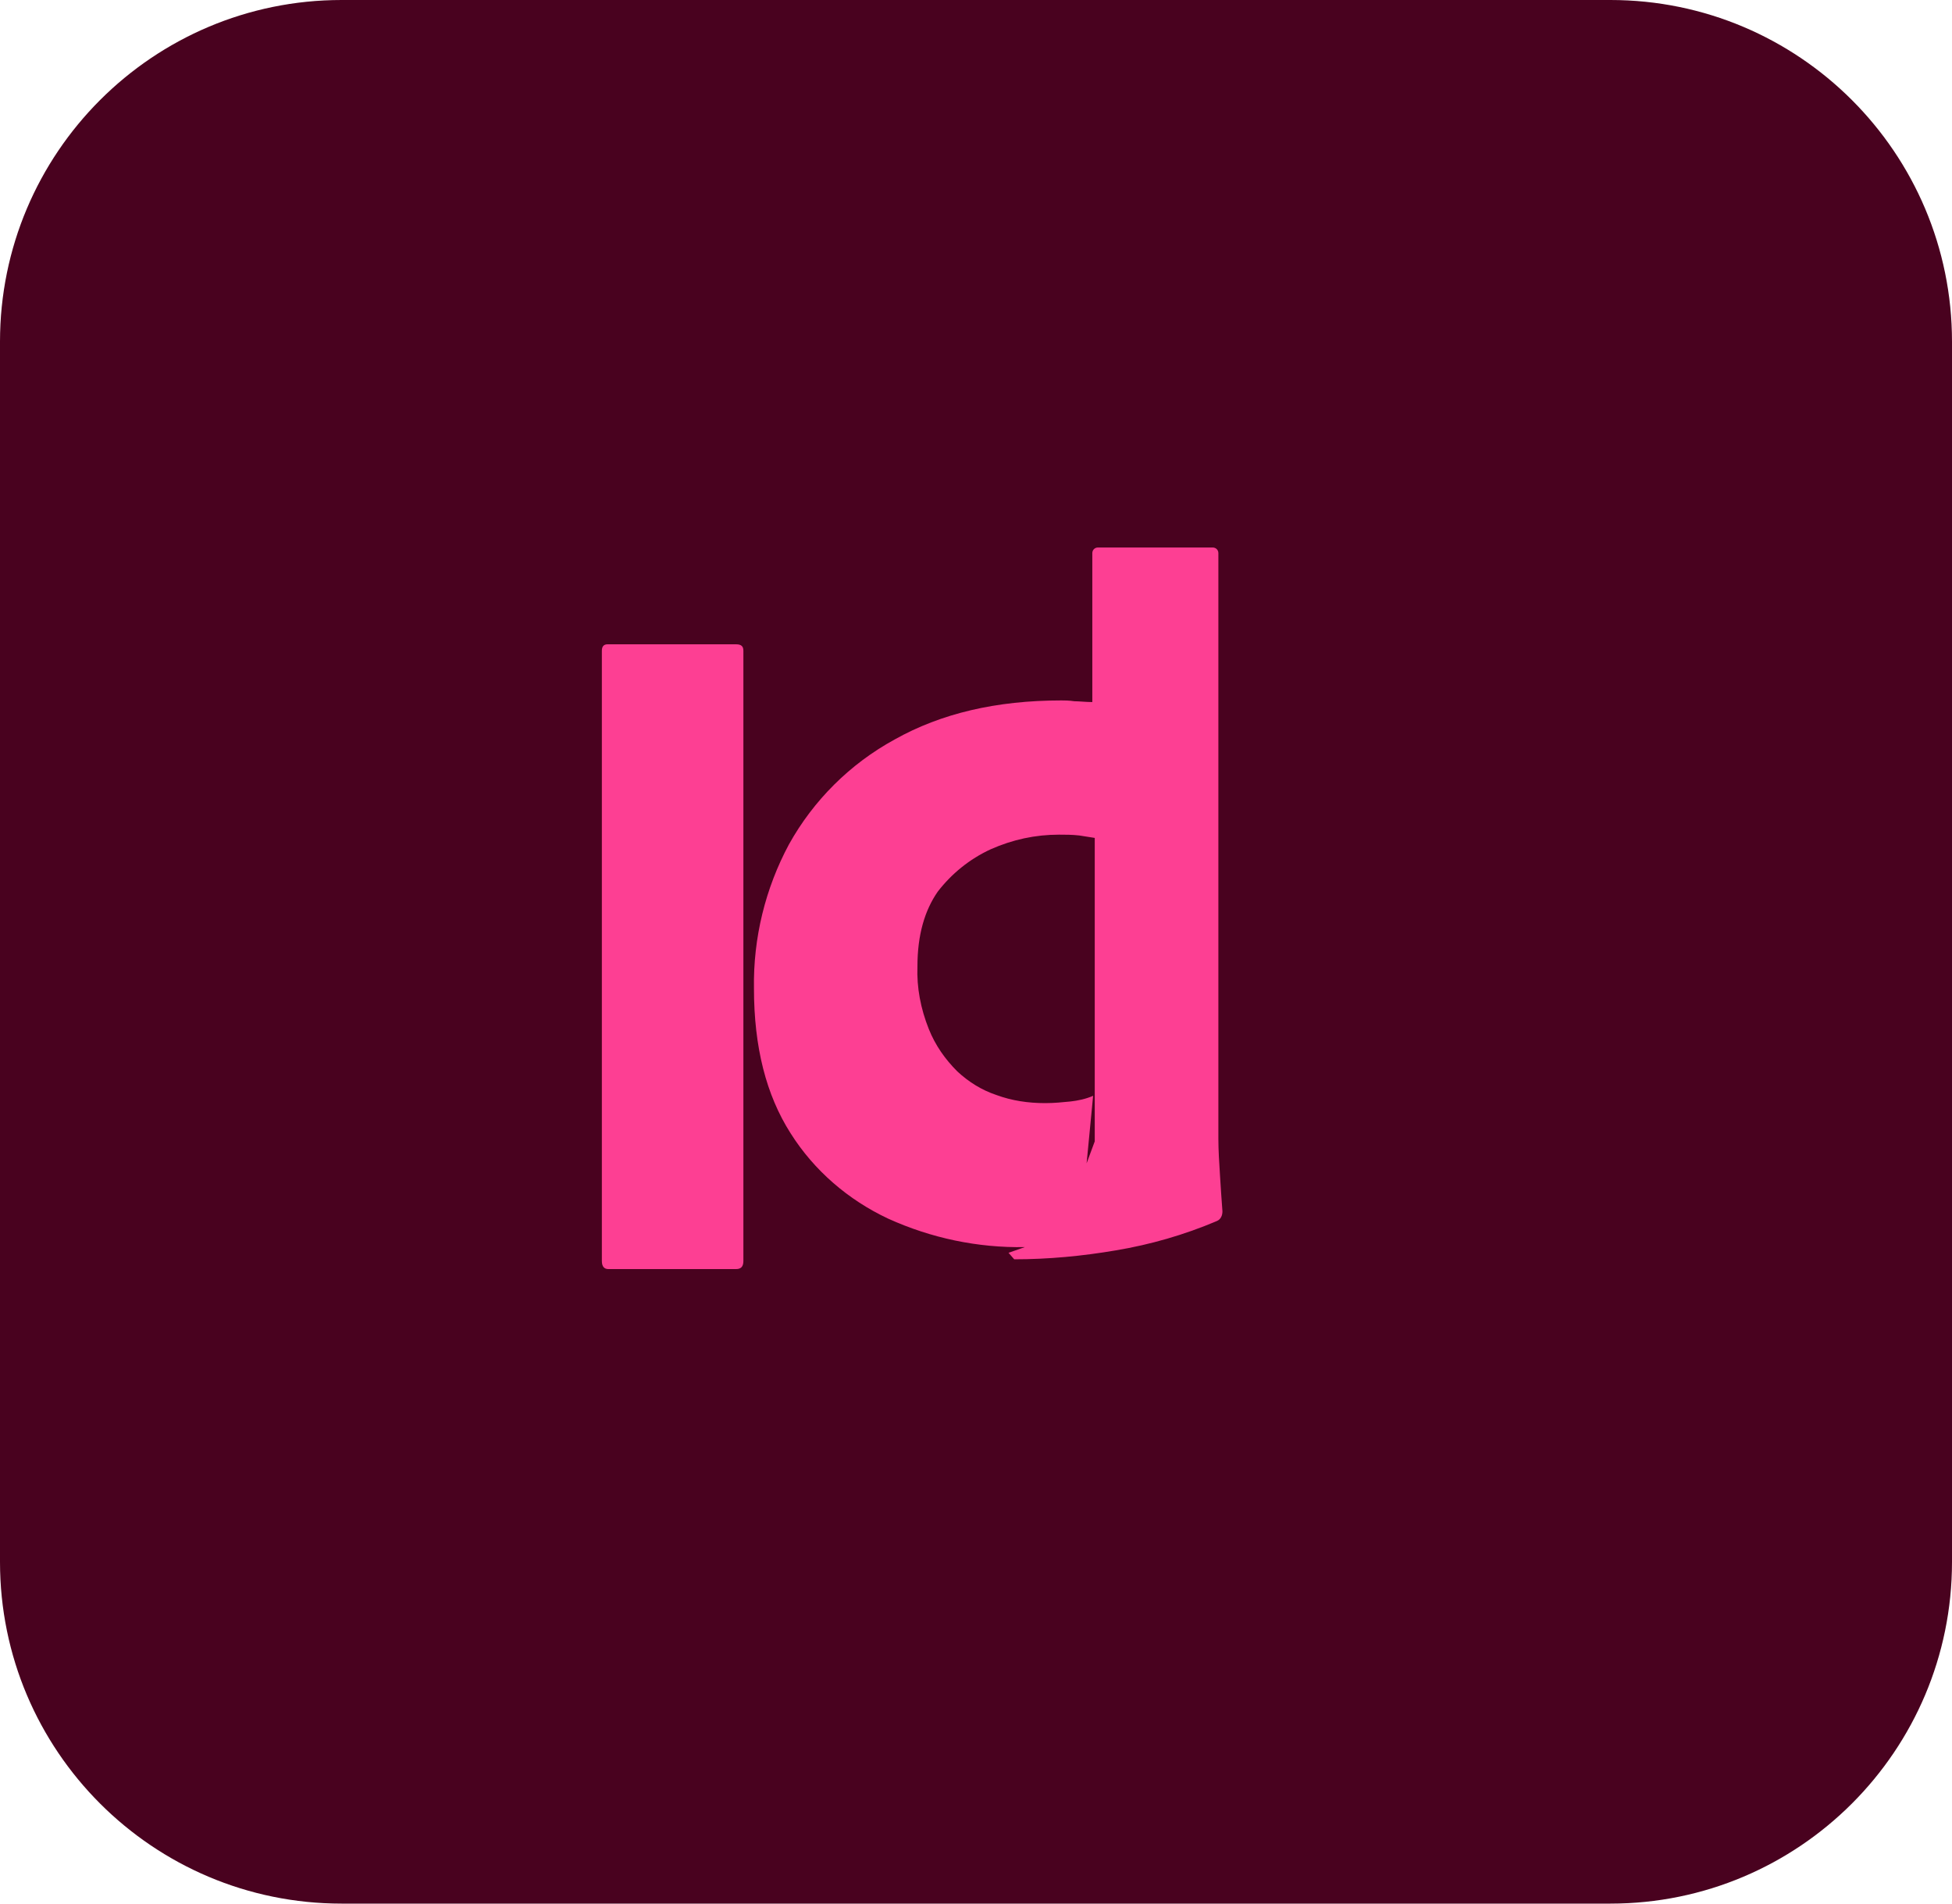
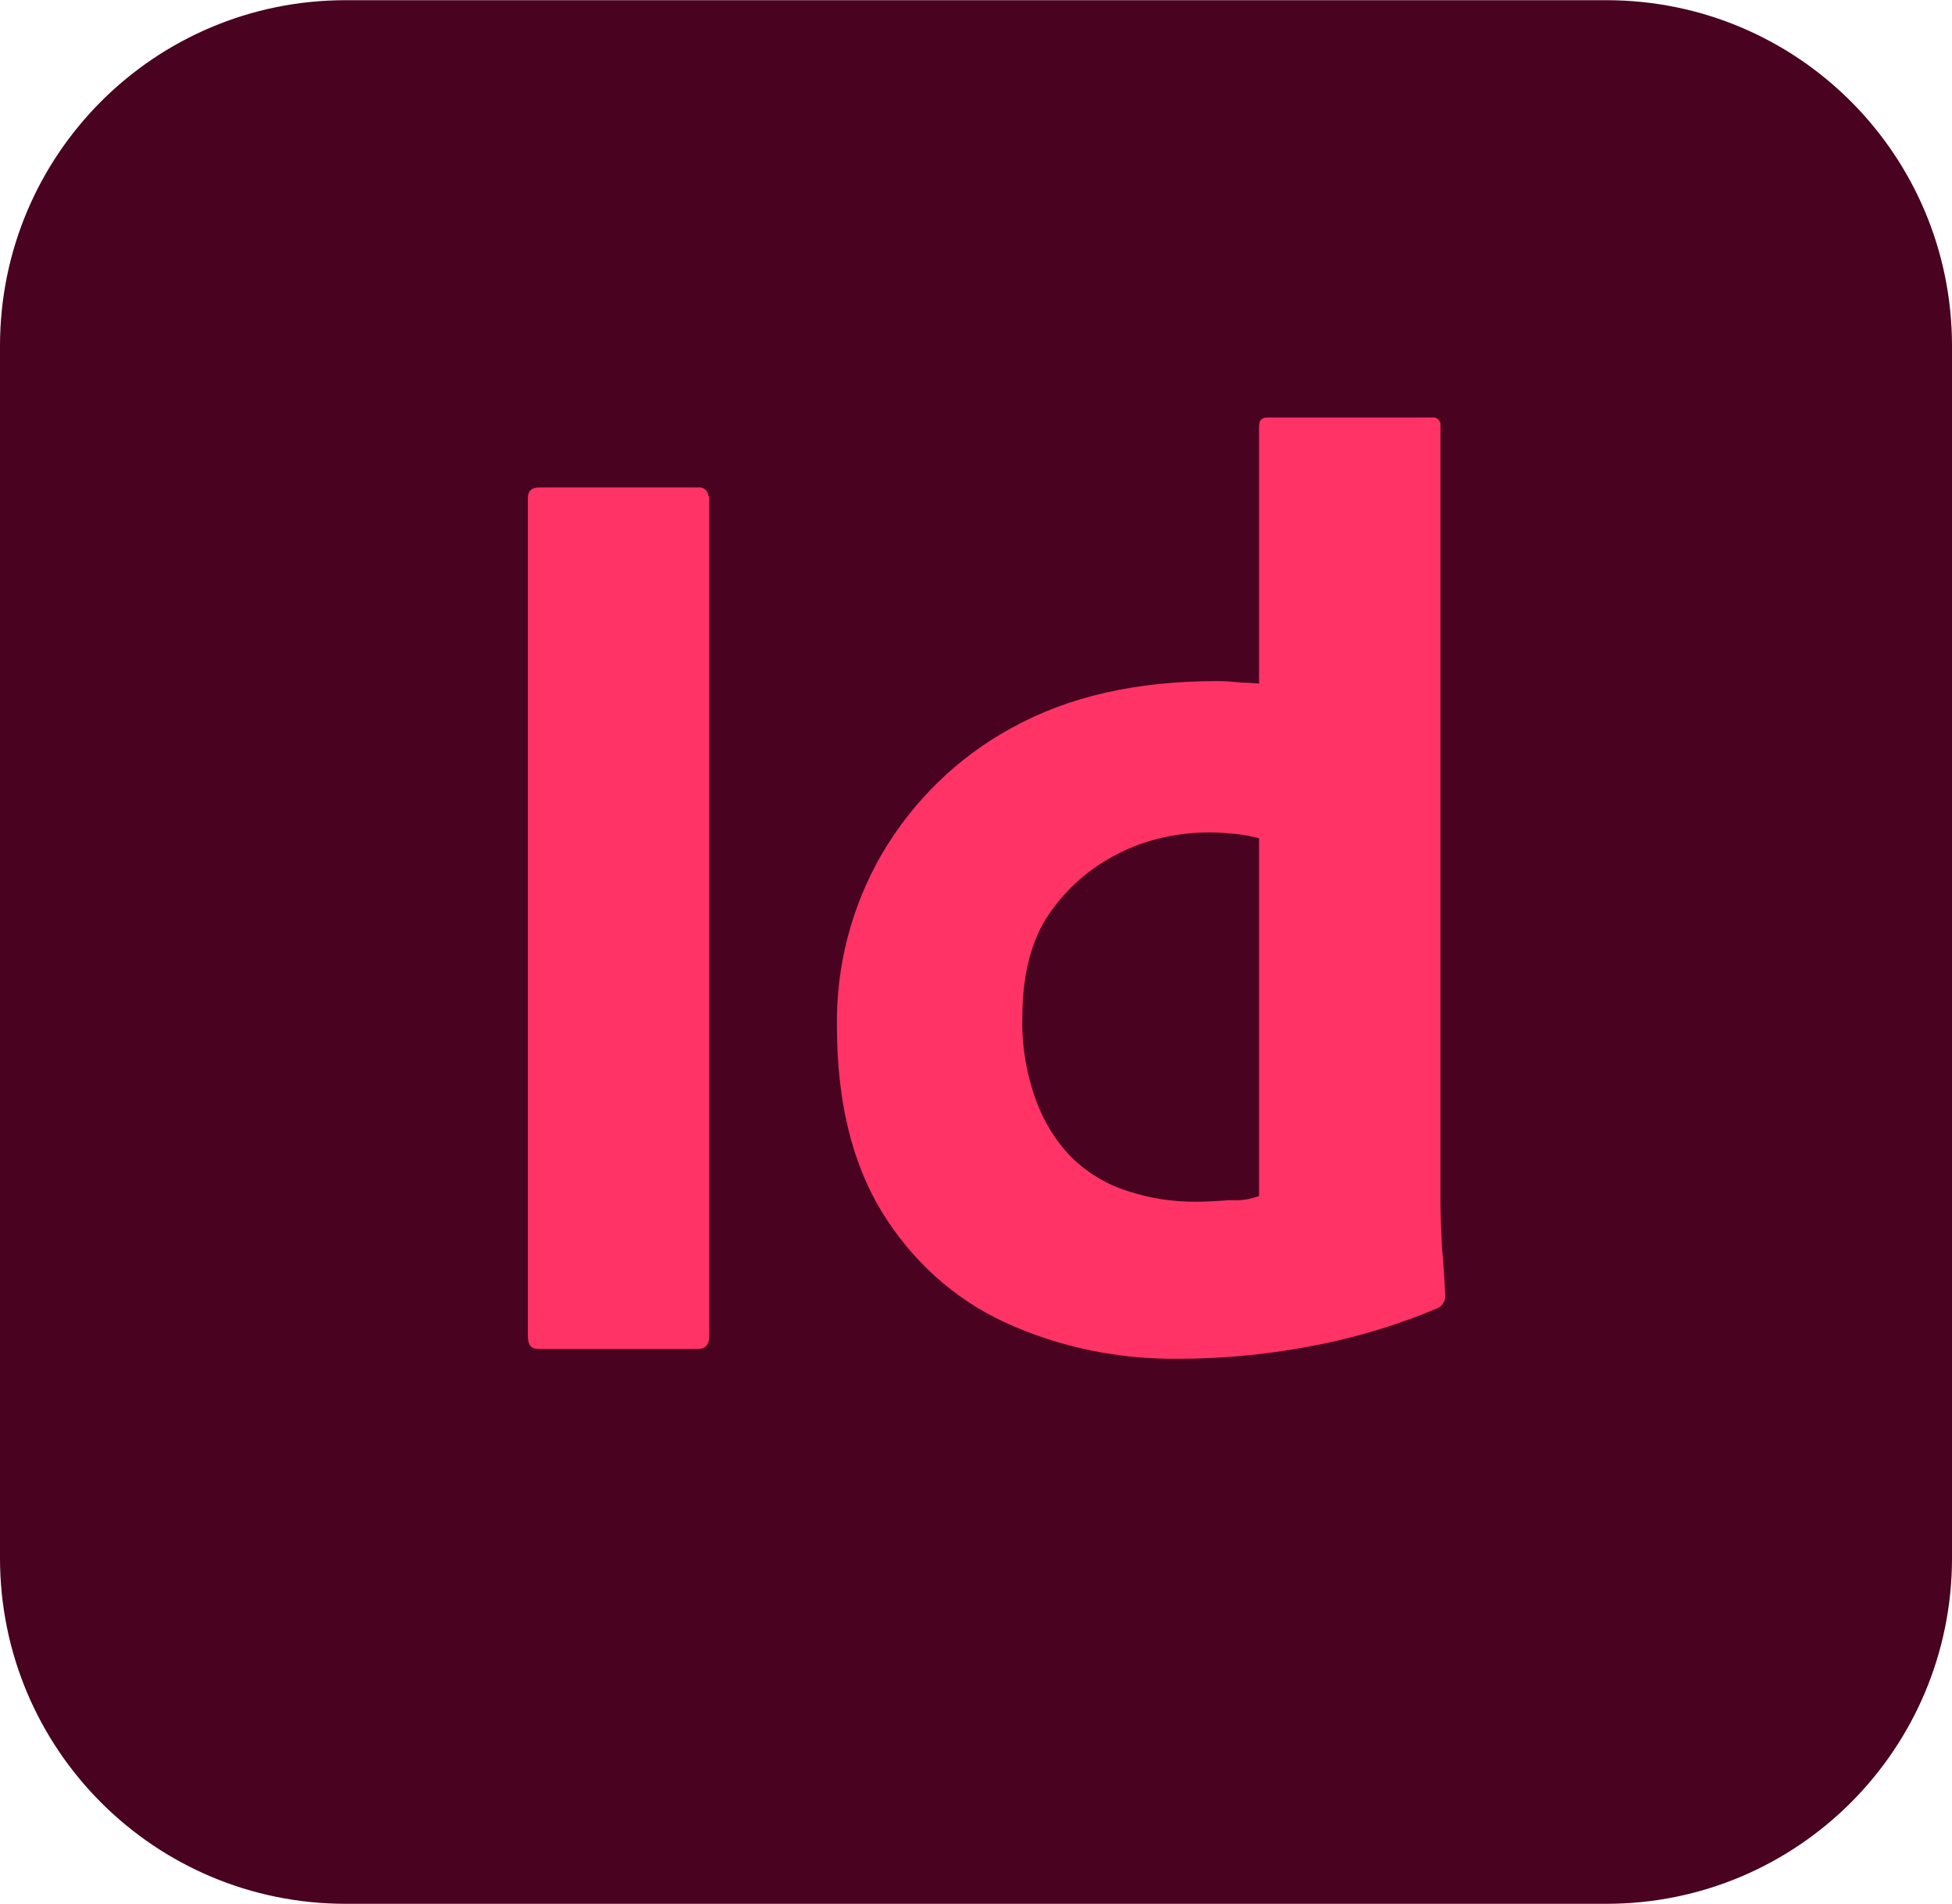
- <svg xmlns="http://www.w3.org/2000/svg" viewBox="0 0 240 234">
-   <rect width="240" height="234" rx="42" fill="#49021F" />
-   <path fill="#FD3F93" d="M74 155V80c0-.5.2-.8.7-.8h15.8c.7 0 .9.3.9.8v75c0 .7-.3 1-.9 1H74.8c-.5 0-.8-.3-.8-1zm52-1.7c-5.8.1-11.5-1.1-16.8-3.5-4.9-2.3-9.1-5.9-12-10.5-3-4.7-4.5-10.6-4.5-17.8-.1-6.2 1.4-12.3 4.3-17.7 3-5.4 7.5-9.9 13-12.9 5.7-3.2 12.5-4.8 20.5-4.8.4 0 .9 0 1.6.1.6 0 1.4.1 2.2.1V68c0-.4.3-.7.7-.7h14.1c.4 0 .7.3.7.7v72c0 1.4.1 2.9.2 4.5.1 1.6.2 3.1.3 4.4 0 .5-.2 1-.7 1.2-4 1.7-8.2 2.9-12.4 3.6-4.1.7-8.3 1.1-12.5 1.1l-.7-.8zm8.6-13V103c-.6-.1-1.3-.2-1.9-.3-.9-.1-1.7-.1-2.5-.1-2.9 0-5.7.6-8.4 1.8-2.6 1.2-4.8 3-6.5 5.2-1.6 2.3-2.5 5.3-2.5 9.2-.1 2.6.4 5.2 1.4 7.7.8 2 2 3.7 3.5 5.2 1.4 1.3 3 2.3 4.8 2.9 1.9.7 3.9 1 6 1 1.1 0 2.1-.1 3.1-.2.9-.1 1.9-.3 2.8-.7l-.8 8.3z" />
+ <svg xmlns="http://www.w3.org/2000/svg" viewBox="0 0 240 234" width="2500" height="2438">
+   <path d="M42.5 0h155C221 0 240 19 240 42.5v149c0 23.5-19 42.5-42.5 42.5h-155C19 234 0 215 0 191.5v-149C0 19 19 0 42.5 0z" fill="#49021f" />
+   <g fill="#f36">
+     <path d="M87.2 61.2v103c0 1.1-.5 1.6-1.4 1.6H66.2c-.9 0-1.3-.5-1.3-1.6v-103c0-.9.5-1.3 1.4-1.3h19.5c.6-.1 1.2.3 1.3 1 .1.1.1.2.1.3zM145 167c-7.4.1-14.8-1.4-21.5-4.5-6.3-2.9-11.5-7.7-15.1-13.6-3.7-6.1-5.5-13.7-5.5-22.8-.1-7.4 1.8-14.7 5.5-21.1 3.8-6.5 9.3-11.9 15.9-15.5 7-3.9 15.4-5.8 25.3-5.8.5 0 1.2 0 2.1.1s1.9.1 3.1.2V52.4c0-.7.3-1.1 1-1.1h20.3c.5-.1.9.3 1 .7v95.4c0 1.8.1 3.8.2 6 .2 2.1.3 4.1.4 5.8 0 .7-.3 1.3-1 1.6-5.2 2.2-10.7 3.8-16.3 4.8-5 .9-10.2 1.4-15.4 1.4zm9.8-20v-44c-.9-.2-1.8-.4-2.7-.5-1.1-.1-2.2-.2-3.3-.2-3.9 0-7.8.8-11.3 2.6-3.4 1.7-6.3 4.2-8.5 7.4s-3.3 7.5-3.3 12.7c-.1 3.5.5 7 1.7 10.3 1 2.7 2.5 5.1 4.5 7.1 1.9 1.8 4.2 3.2 6.8 4 2.7.9 5.5 1.3 8.3 1.3 1.5 0 2.9-.1 4.2-.2 1.3.1 2.5-.1 3.6-.5z" />
+   </g>
</svg>
